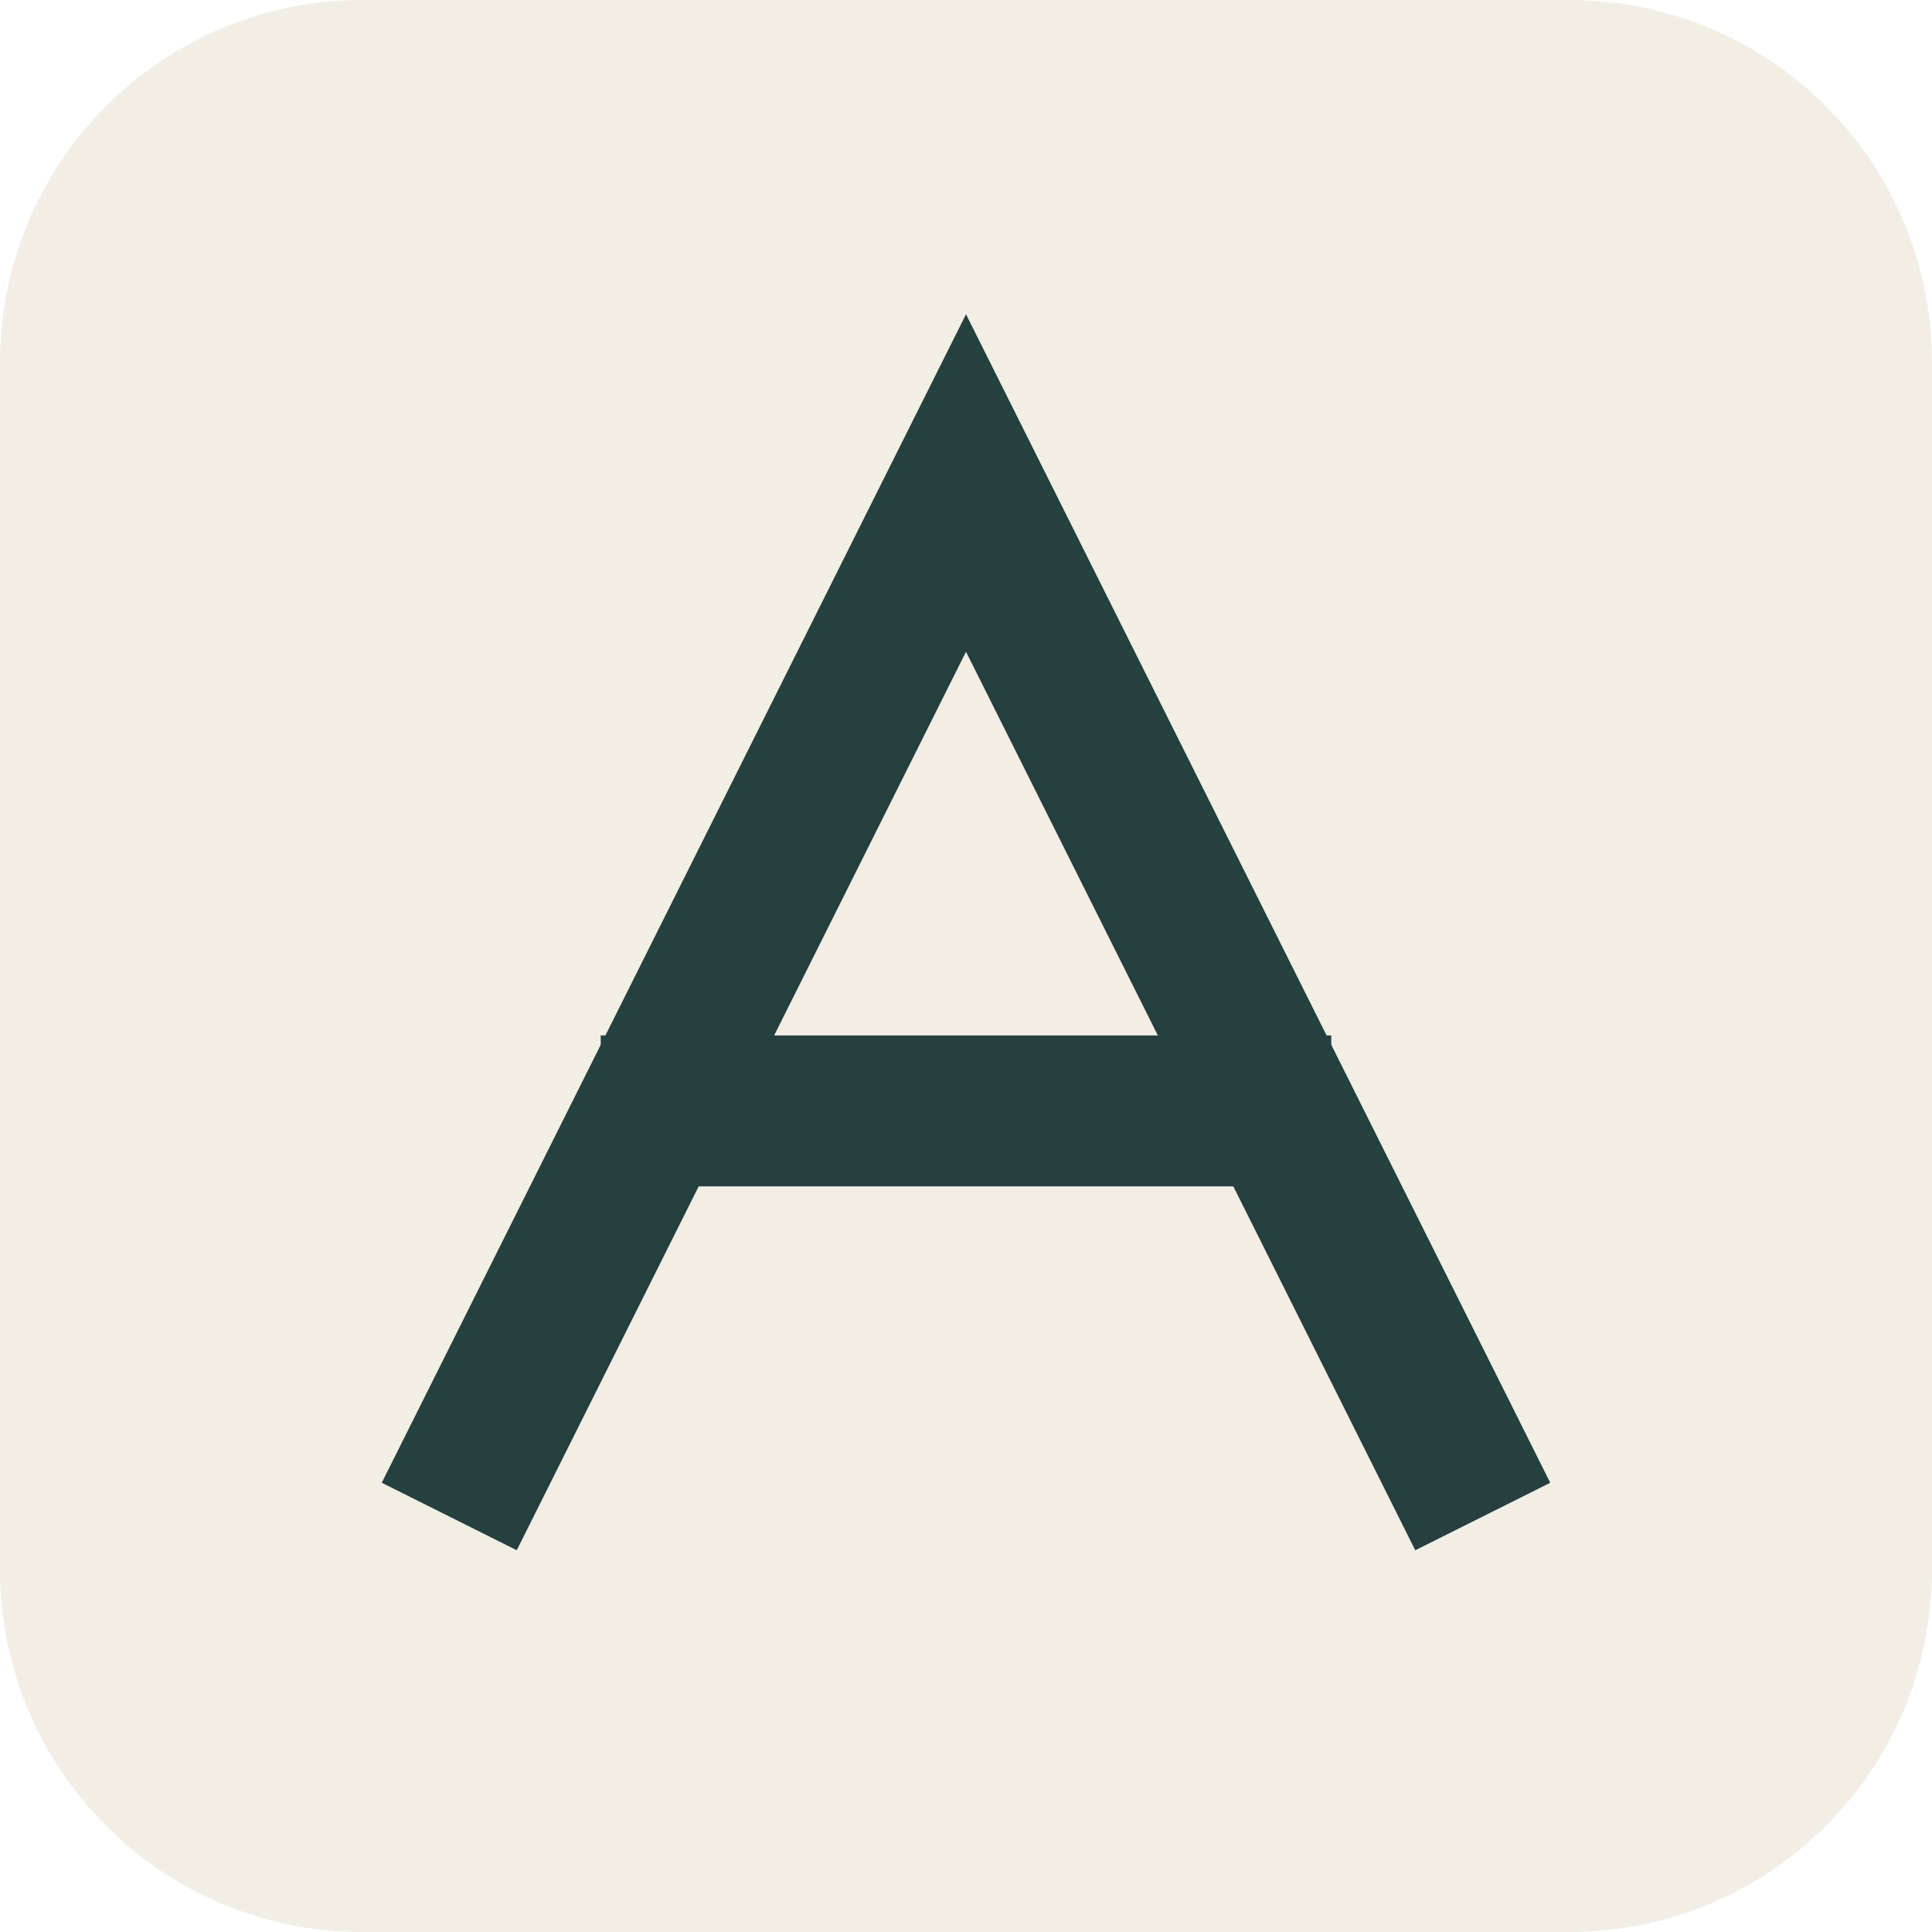
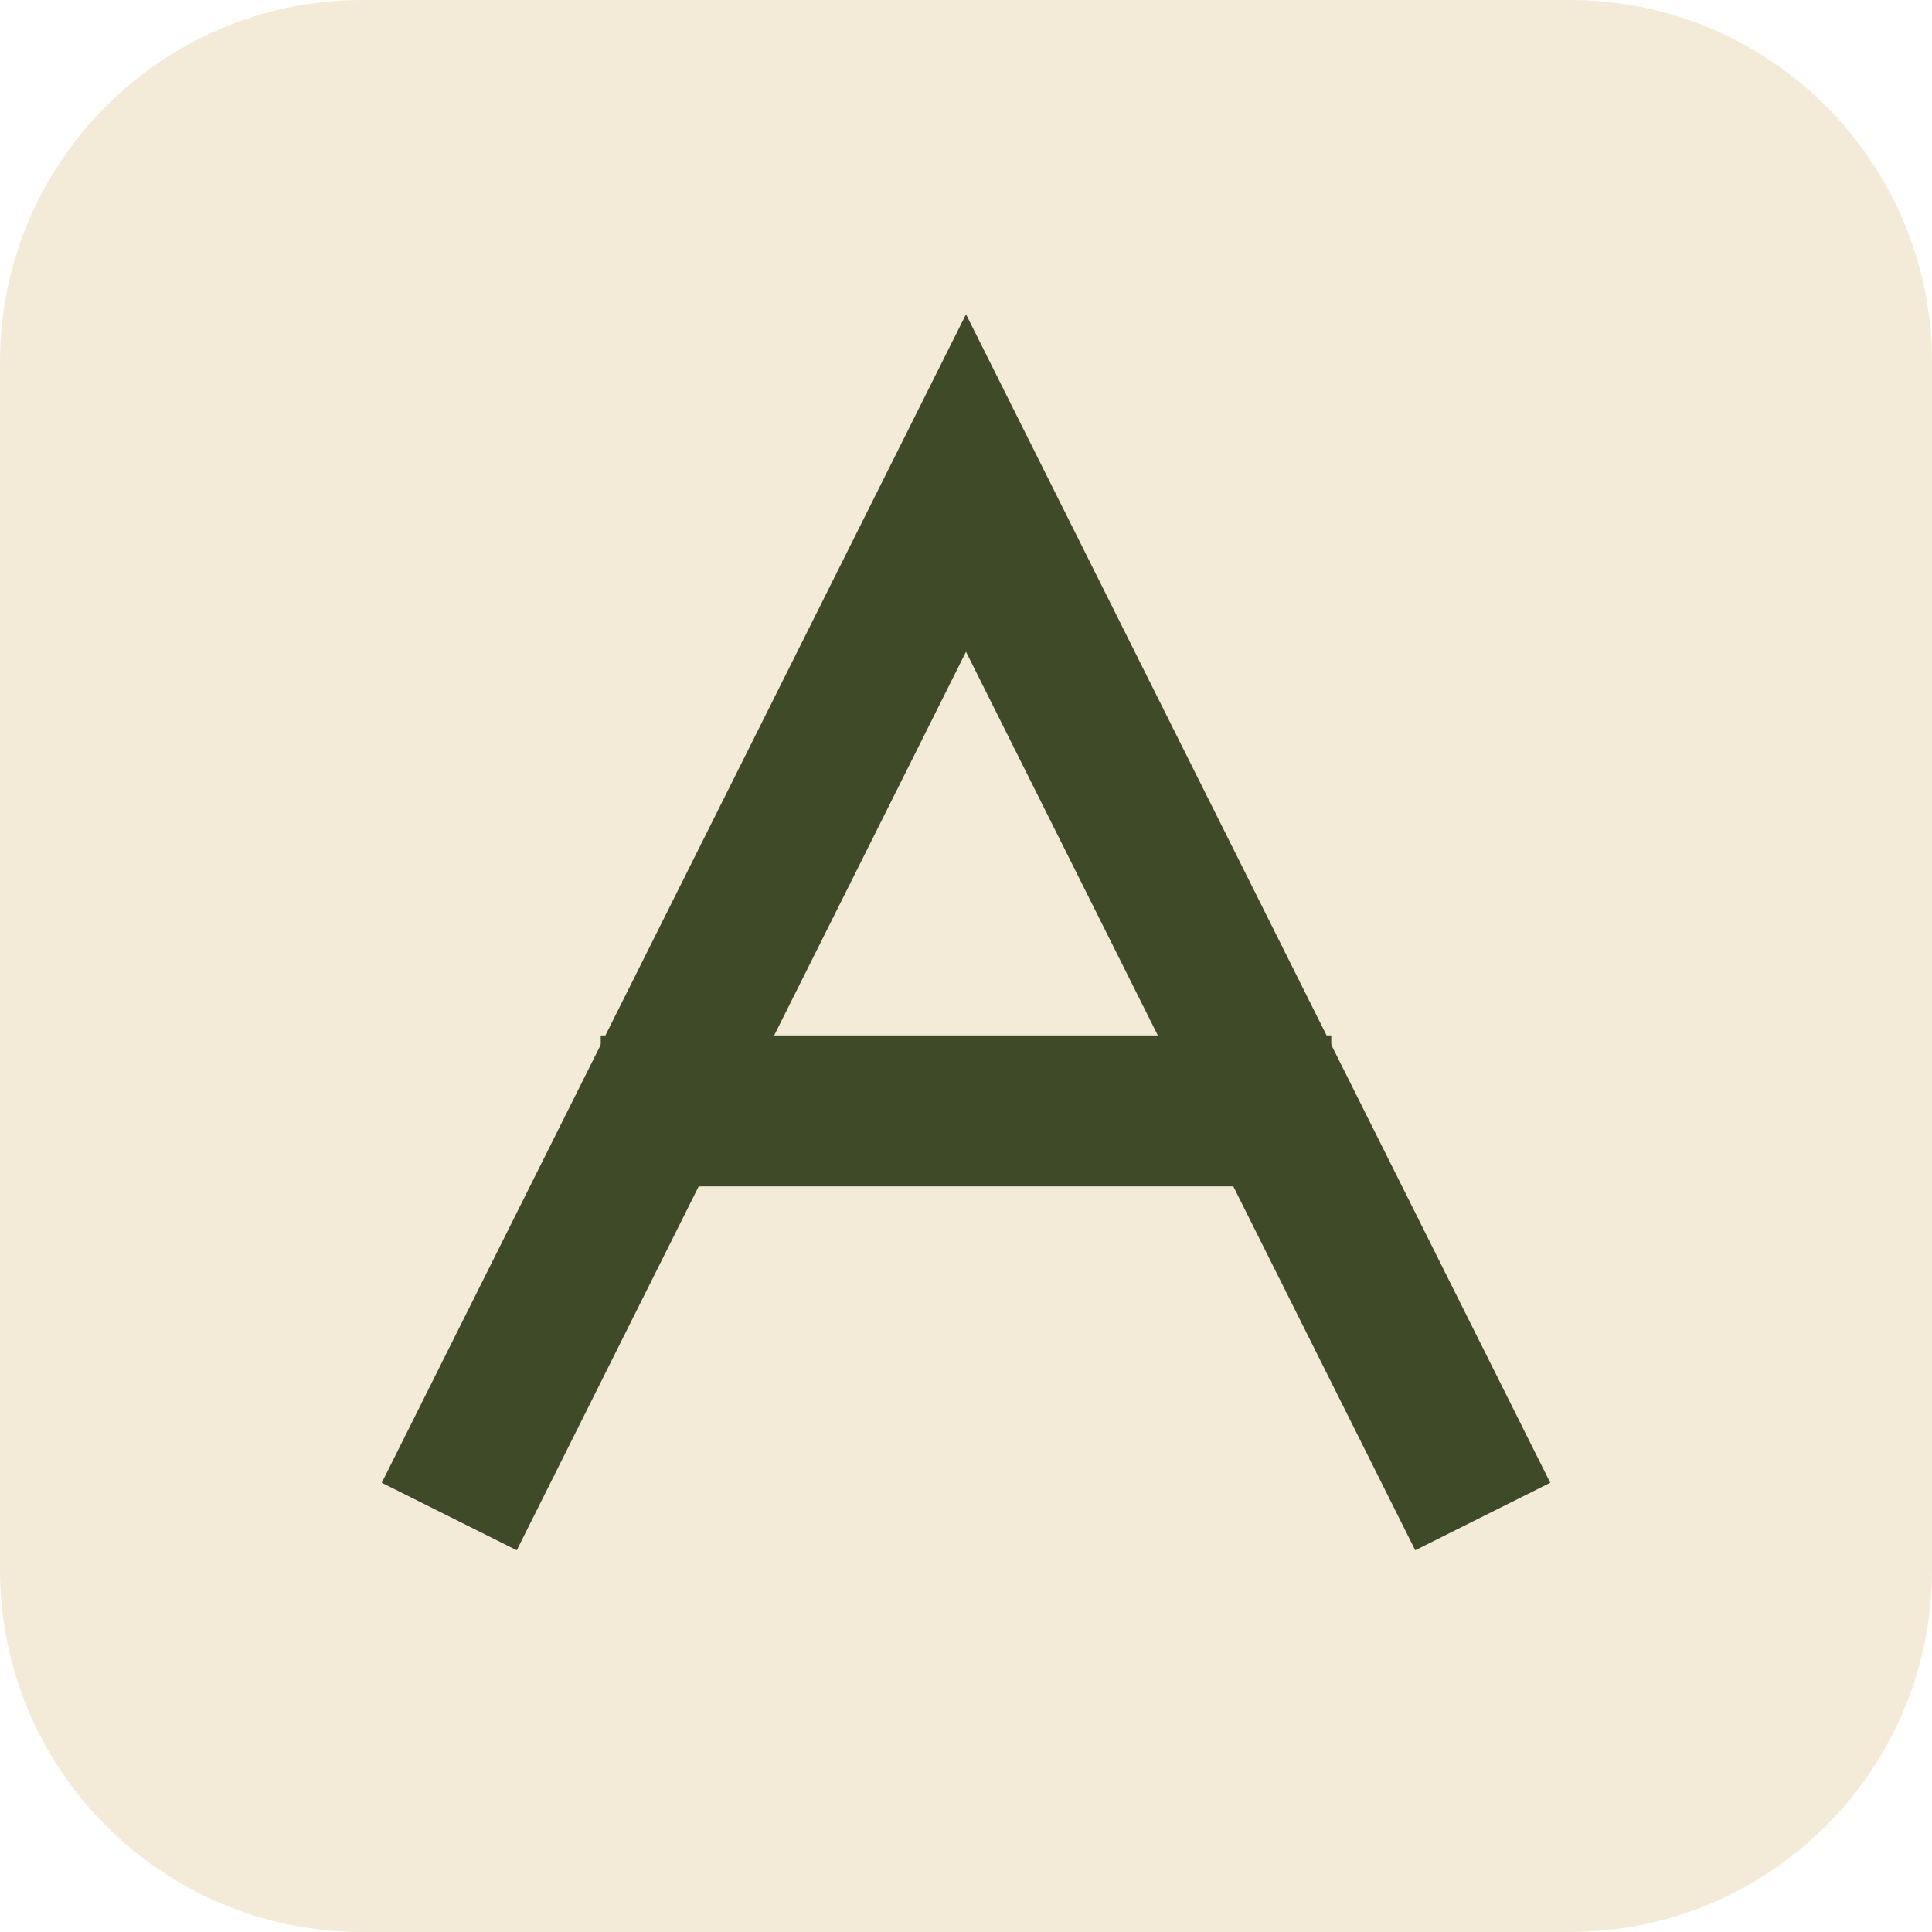
<svg xmlns="http://www.w3.org/2000/svg" viewBox="0 0 32 32" fill="none">
-   <rect width="32" height="32" rx="6" fill="#f2eee6" />
-   <path d="M8 24 L16 8 L24 24" stroke="#25403f" stroke-width="2.5" stroke-linecap="square" stroke-linejoin="miter" />
-   <path d="M11.2 18.4h9.6" stroke="#25403f" stroke-width="2.5" stroke-linecap="square" />
+   <rect width="32" height="32" rx="6" fill="#f3ead8" />
+   <path d="M8 24 L16 8 L24 24" stroke="#3f4a28" stroke-width="2.5" stroke-linecap="square" stroke-linejoin="miter" />
+   <path d="M11.2 18.4h9.6" stroke="#3f4a28" stroke-width="2.5" stroke-linecap="square" />
</svg>
